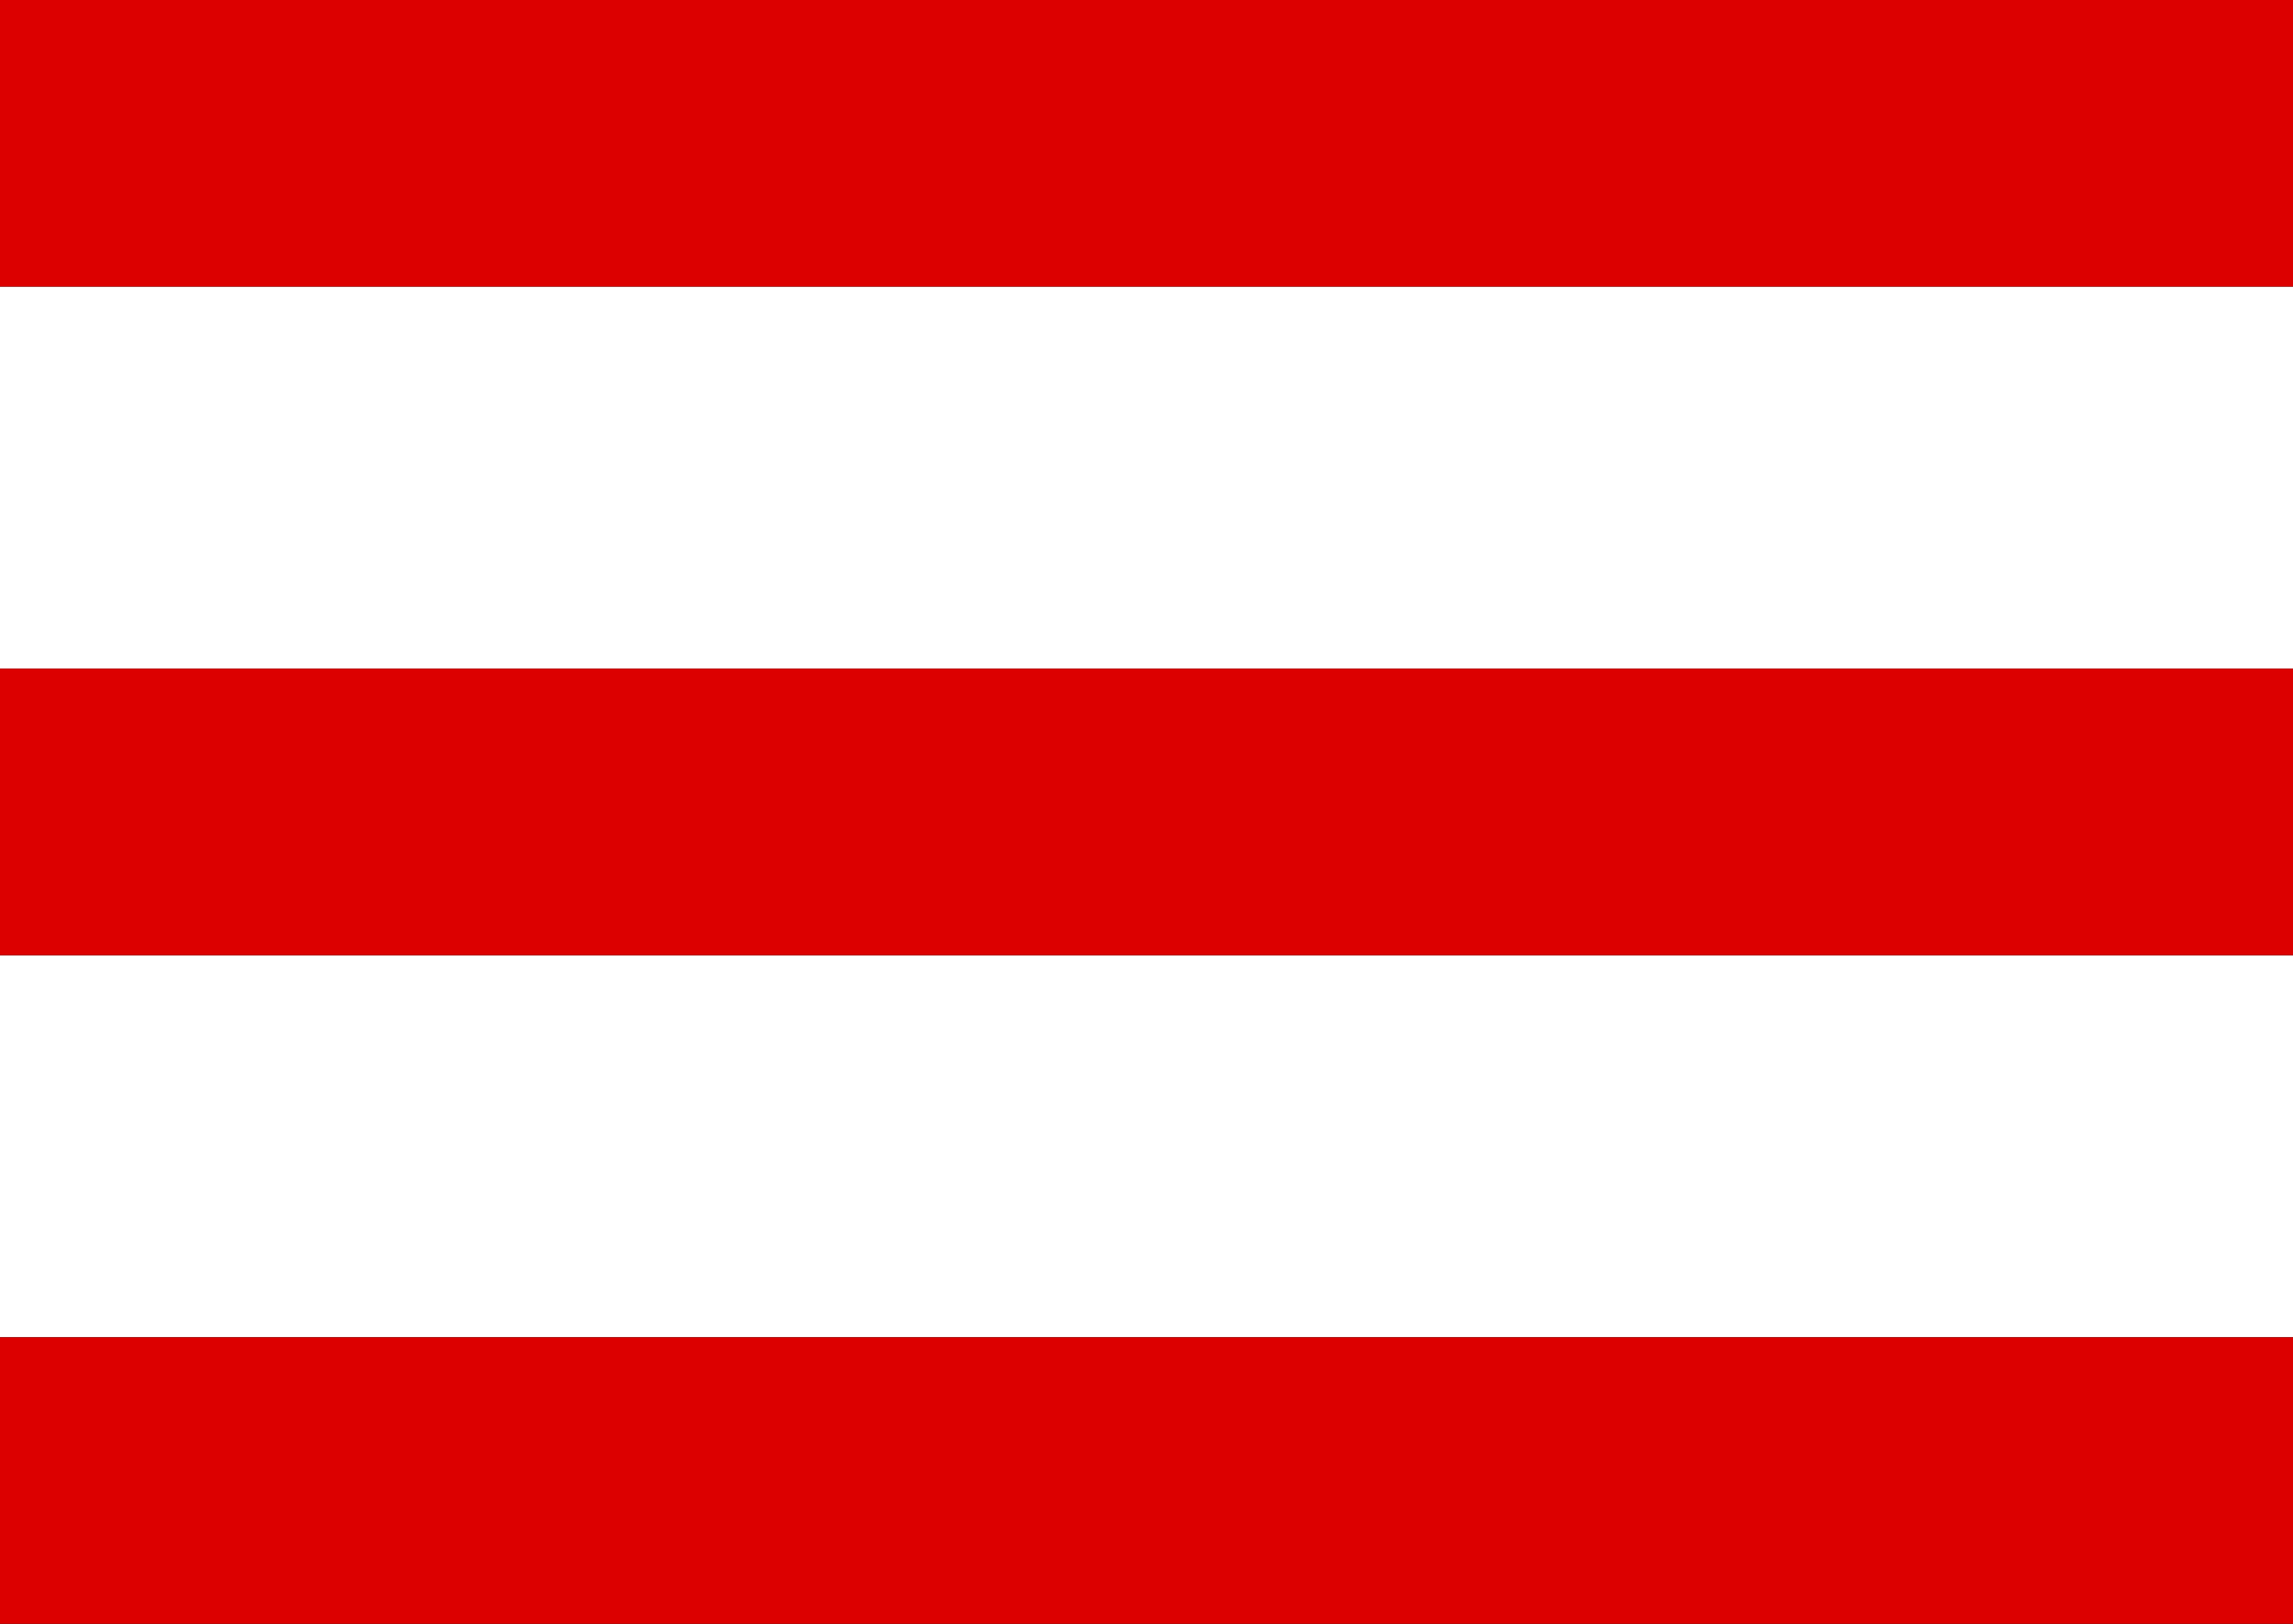
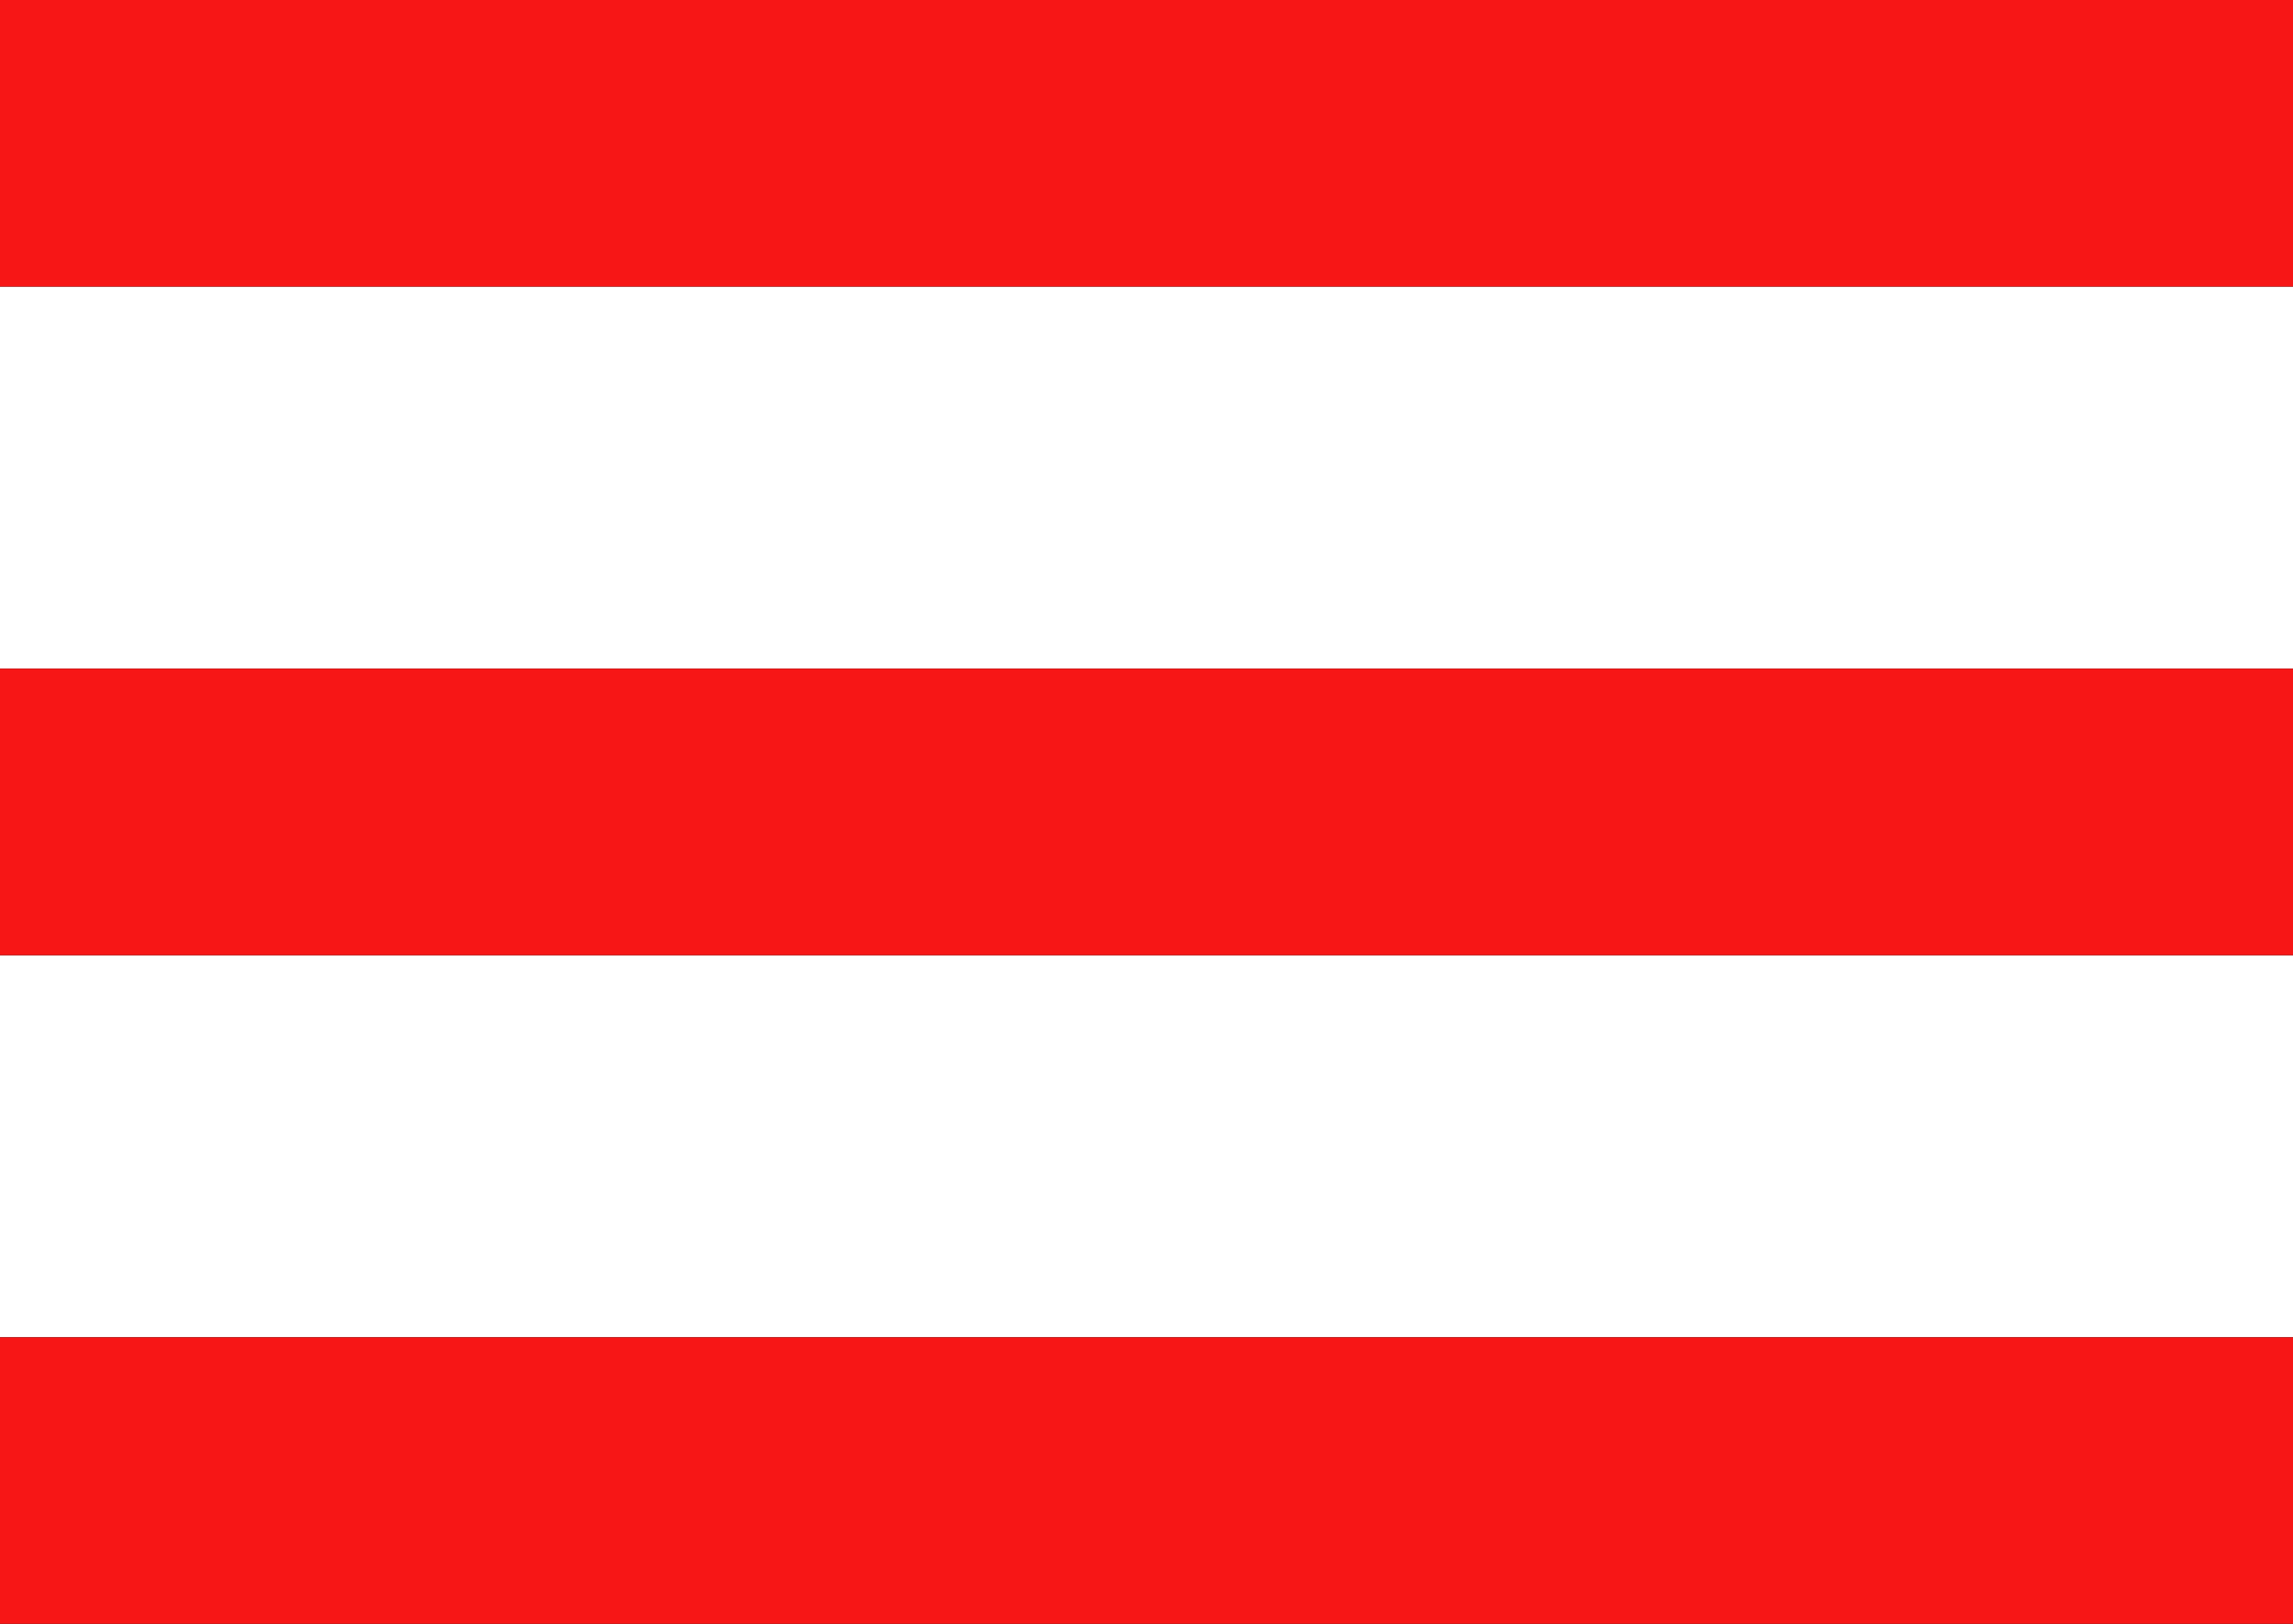
<svg xmlns="http://www.w3.org/2000/svg" width="24px" height="17px" viewBox="0 0 24 17">
  <g>
    <path fillRule="evenodd" d="M-0 17C-0 17-0 14-0 14-0 14 24 14 24 14 24 14 24 17 24 17 24 17-0 17-0 17ZM-0 7C-0 7 24 7 24 7 24 7 24 10 24 10 24 10-0 10-0 10-0 10-0 7-0 7ZM-0-0C-0-0 24-0 24-0 24-0 24 3 24 3 24 3-0 3-0 3-0 3-0-0-0-0Z" fill="rgb(0,0,0)" />
-     <path fillRule="evenodd" d="M 24 17C 24 17-0 17-0 17-0 17-0 14-0 14-0 14 24 14 24 14 24 14 24 17 24 17 24 17 24 17 24 17ZM 24 10C 24 10-0 10-0 10-0 10-0 7-0 7-0 7 24 7 24 7 24 7 24 10 24 10 24 10 24 10 24 10ZM 24 3C 24 3-0 3-0 3-0 3-0 0-0 0-0 0 24 0 24 0 24 0 24 3 24 3 24 3 24 3 24 3Z" fill="#DC0000" />
+     <path fillRule="evenodd" d="M 24 17C 24 17-0 17-0 17-0 17-0 14-0 14-0 14 24 14 24 14 24 14 24 17 24 17 24 17 24 17 24 17ZM 24 10C 24 10-0 10-0 10-0 10-0 7-0 7-0 7 24 7 24 7 24 7 24 10 24 10 24 10 24 10 24 10ZM 24 3C 24 3-0 3-0 3-0 3-0 0-0 0-0 0 24 0 24 0 24 0 24 3 24 3 24 3 24 3 24 3Z" fill="#F71616" />
  </g>
</svg>
